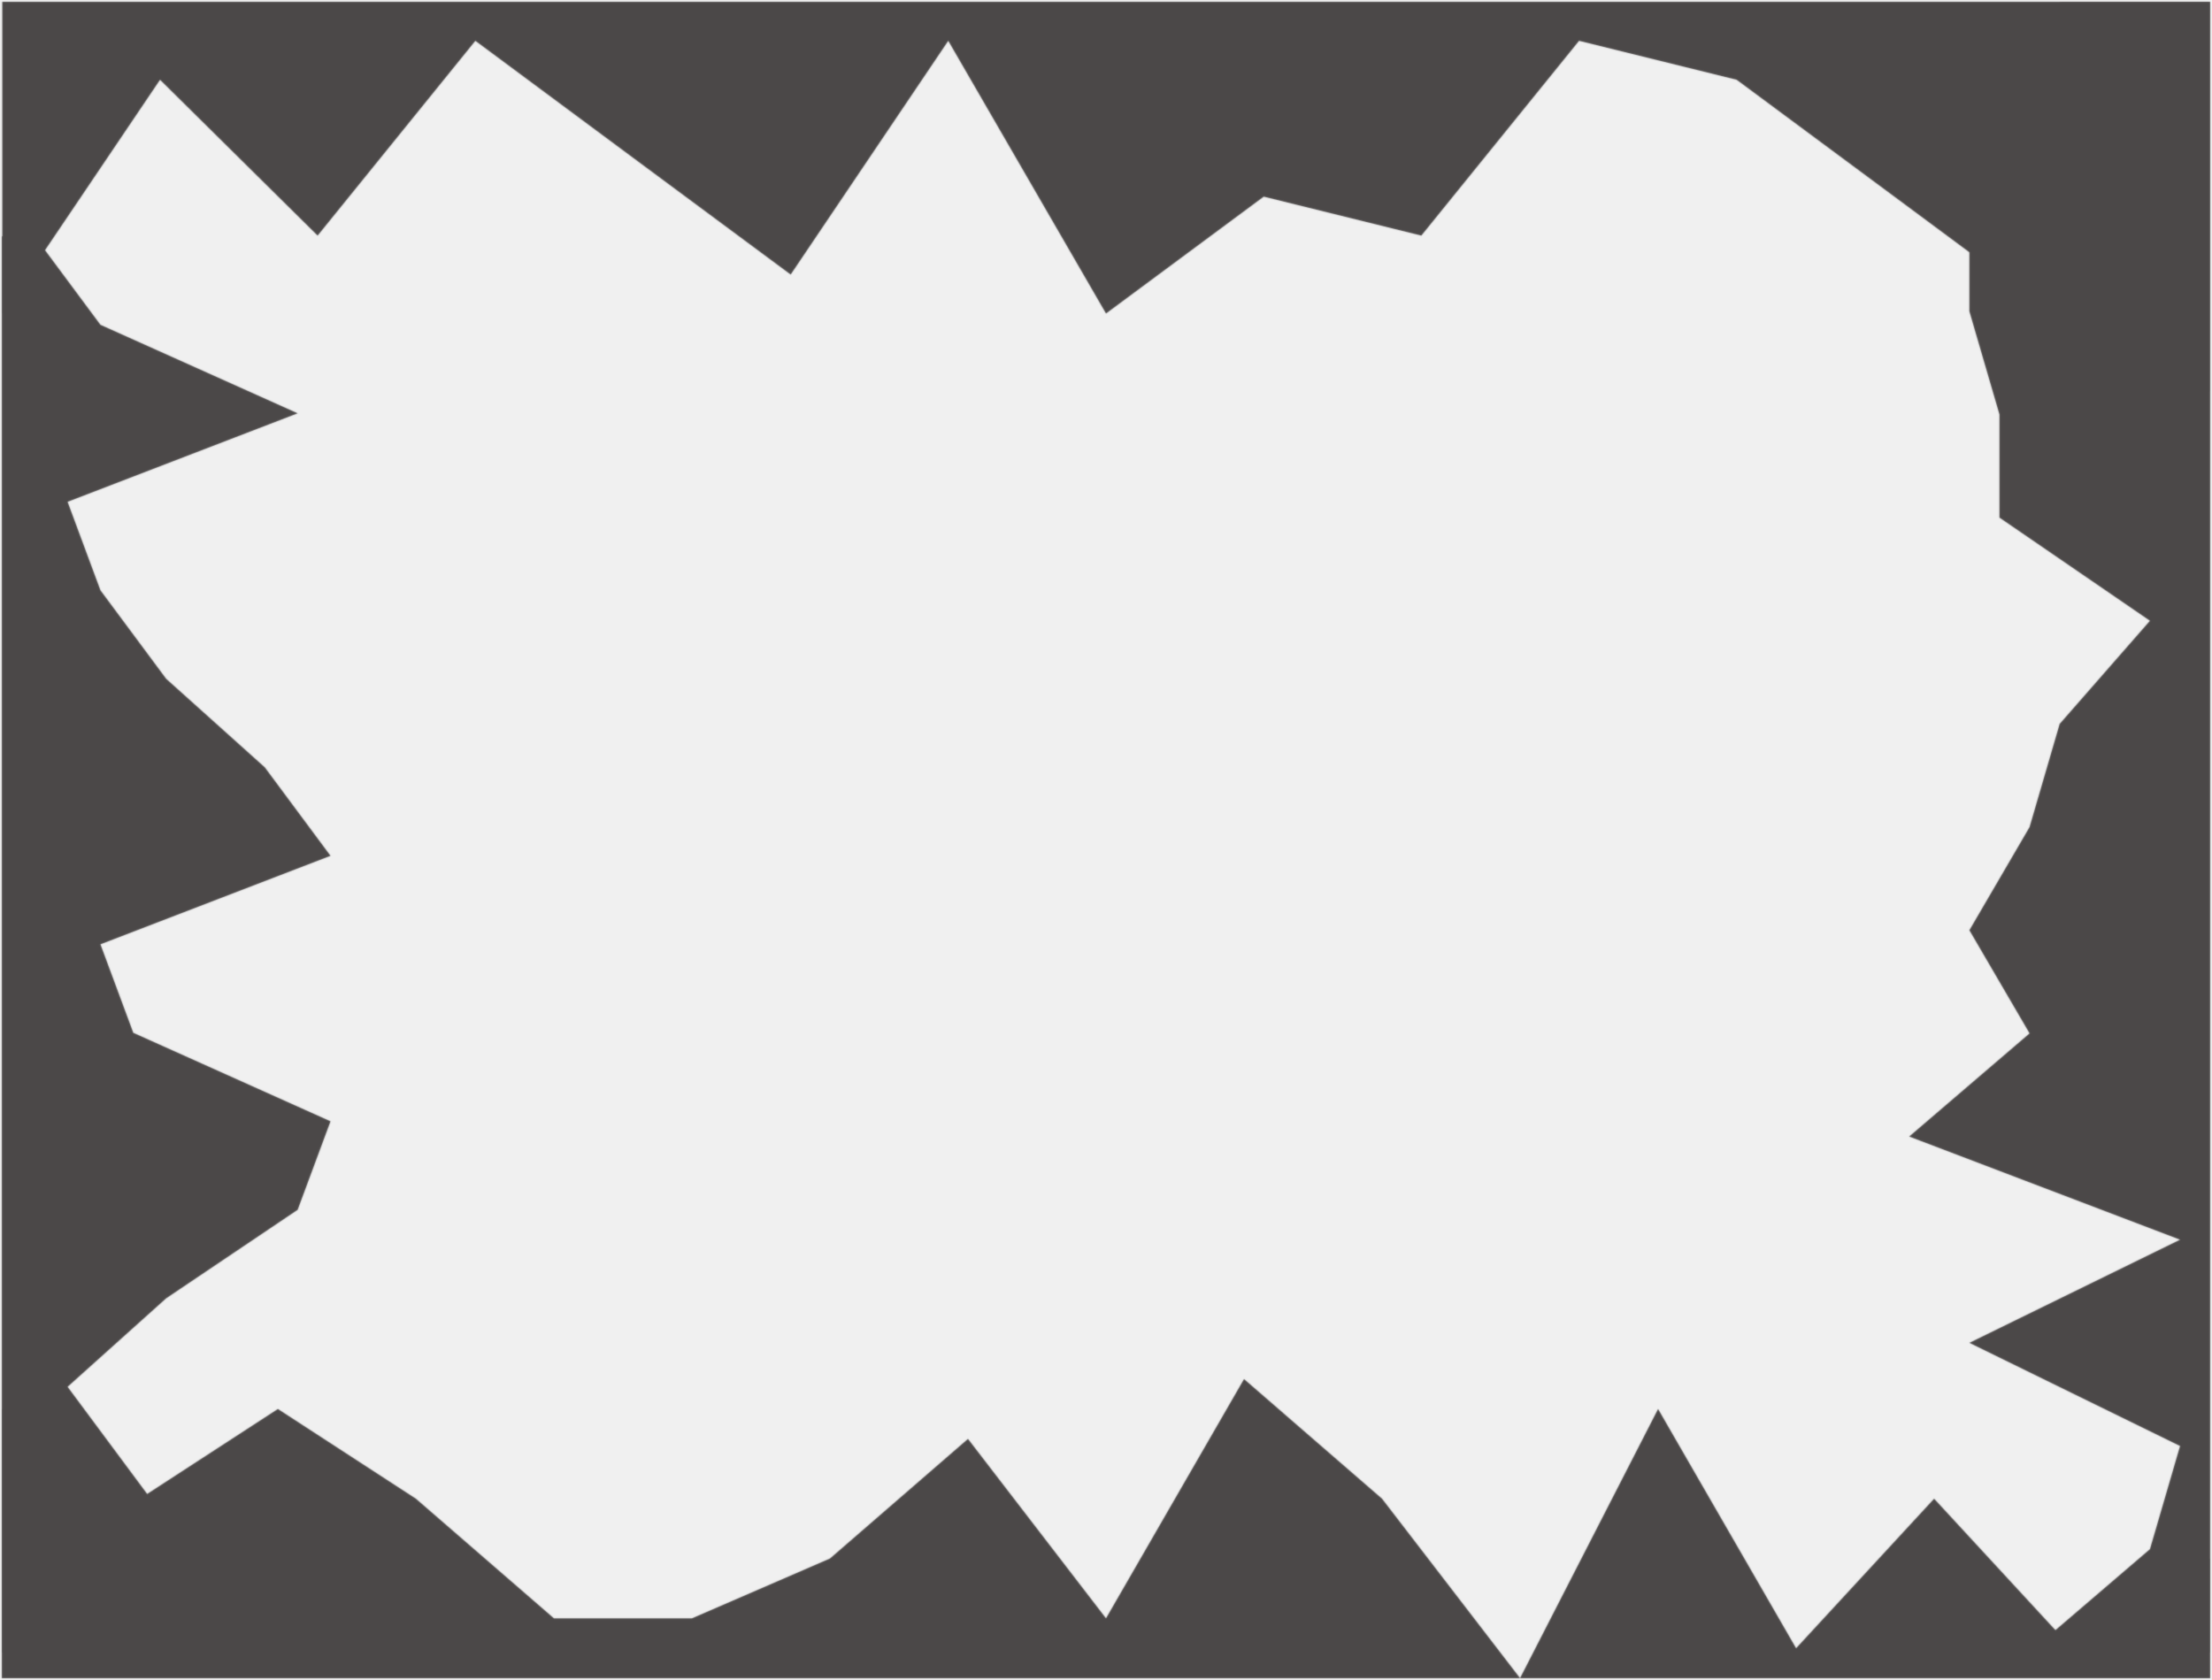
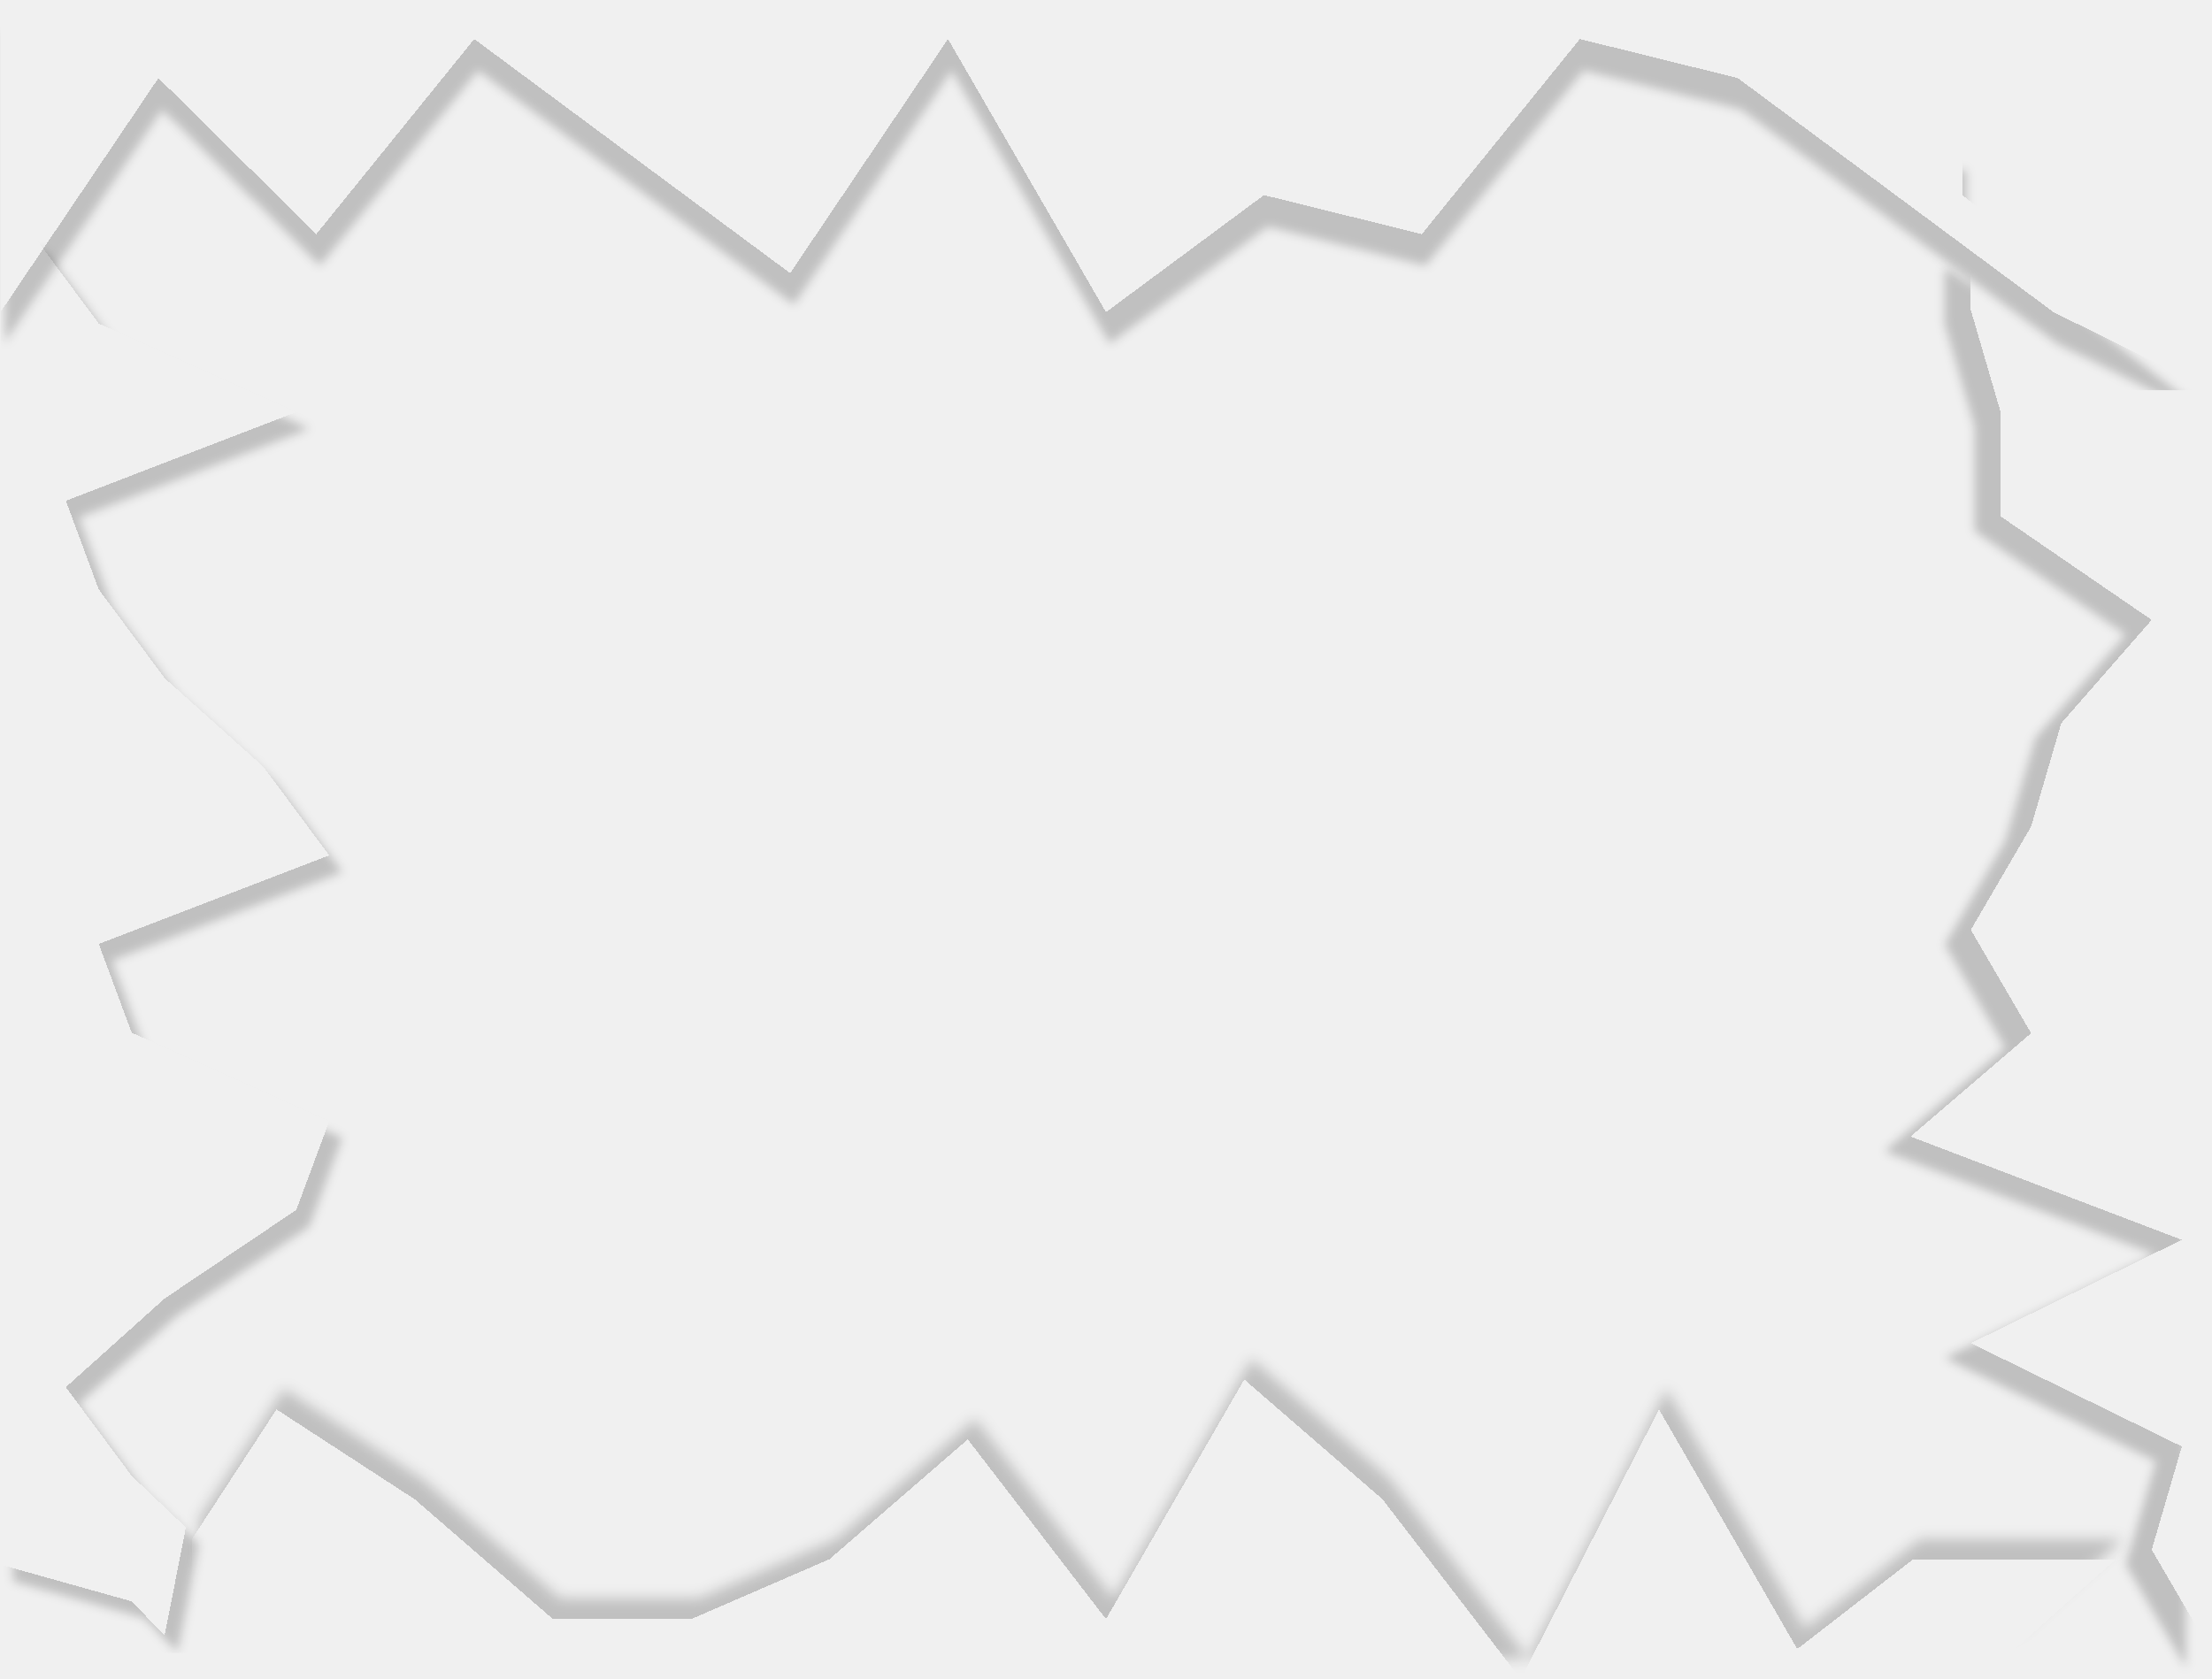
- <svg xmlns="http://www.w3.org/2000/svg" width="1198" height="910" viewBox="0 0 1198 910" fill="none">
-   <g filter="url(#filter0_f_3_28)">
-     <g clip-path="url(#clip0_3_28)">
-       <path d="M1 763.2L75.75 811.8L150.5 763.2L225.25 811.8L300 876.6H374.75L449.5 844.2L524.25 779.4L599 876.6L673.75 747L748.5 811.8L823.25 909L898 763.2L972.75 892.8L1047.5 811.8L1122.25 892.8L1197 844.2V909H1122.25H1047.5H972.75H898H823.25H748.5H673.75H599H524.25H449.5H374.75H300H225.25H150.5H75.75H1V763.2Z" fill="#4B4848" />
+ <svg xmlns="http://www.w3.org/2000/svg" width="1196" height="908" viewBox="0 0 1196 908" fill="none">
+   <g filter="url(#filter0_d_3_28)">
+     <path d="M1196 894L1163.4 838.125L1179.7 782.25L1065.6 726.375L1179.7 670.5L1033 614.625L1098.2 558.75L1065.6 502.875L1098.2 447L1114.5 391.125L1163.4 335.25L1081.9 279.375V223.5L1065.6 167.625V137L1114.5 167.625L1163.4 192H1179.7V211L1196 223.5V279.375V335.25V391.125V447V502.875V558.75V614.625V670.5V726.375V782.25V838.125V894Z" fill="white" fill-opacity="0.02" shape-rendering="crispEdges" />
+   </g>
+   <g clip-path="url(#clip0_3_28)">
+     <g filter="url(#filter1_d_3_28)">
+       <path d="M1195.76 211.014L1110.33 168.811L1024.98 105.507L939.551 42.203L854.205 21.101L768.776 126.608L683.429 105.507L598 168.811L512.57 21.101L427.224 147.71L341.795 84.406L256.449 21.101L171.019 126.608L85.673 42.203L0.244 168.811V-0H85.673L171.019 -0H256.449H341.795L427.224 -0H512.57H598L683.429 -0H768.776L854.205 -0H939.551L1029 75H1061V105.507L1195.76 211.014Z" fill="white" fill-opacity="0.02" shape-rendering="crispEdges" />
    </g>
-     <g clip-path="url(#clip1_3_28)">
-       <path d="M1196.76 212.014L1111.33 169.811L1025.98 106.507L940.551 43.203L855.205 22.101L769.776 127.608L684.429 106.507L599 169.811L513.57 22.101L428.224 148.71L342.795 85.406L257.449 22.101L172.019 127.608L86.673 43.203L1.244 169.811V1H86.673L172.019 1H257.449H342.795L428.224 1H513.57L599 1H684.429H769.776L855.205 1H940.551H1025.98L1111.33 1H1196.76V212.014Z" fill="#4B4848" />
+   </g>
+   <g clip-path="url(#clip1_3_28)">
+     <g filter="url(#filter2_d_3_28)">
+       <path d="M17.8 127L53.4 174.938L160.2 222.875L35.6 270.812L53.4 318.75L89 366.688L142.4 414.625L178 462.562L53.4 510.5L71.2 558.438L178 606.375L160.2 654.312L89 702.25L35.6 750.188L71.2 798.125L100.5 826L89 884.5L71.2 866L0 846.062V798.125L0 750.188V702.25V654.312V606.375V558.438V510.5V462.562V414.625V366.688L0 318.75V270.812V222.875V174.938V127H17.8Z" fill="white" fill-opacity="0.02" shape-rendering="crispEdges" />
    </g>
-     <g clip-path="url(#clip2_3_28)">
-       <path d="M18.8 128L54.4 175.938L161.2 223.875L36.6 271.812L54.4 319.75L90 367.688L143.4 415.625L179 463.562L54.4 511.5L72.2 559.438L179 607.375L161.2 655.312L90 703.25L36.6 751.188L72.2 799.125L107.8 847.062L18.8 895H1V847.062V799.125L1 751.188V703.25V655.312V607.375V559.438V511.5V463.562V415.625V367.688L1 319.75V271.812V223.875V175.938V128H18.8Z" fill="#4B4848" />
+   </g>
+   <g clip-path="url(#clip2_3_28)">
+     <g filter="url(#filter3_d_3_28)">
+       <path d="M104 854.5V832L149.5 762.2L224.25 810.8L299 875.6H373.75L448.5 843.2L523.25 778.4L598 875.6L672.75 746L747.5 810.8L822.25 908L897 762.2L971.75 891.8L1034.5 843.2H1106.5H1144L1089.5 891.8L1059 908H1046.5H971.75H897H822.25H747.5H672.75H598H523.25H448.5H373.75H299H224.25H149.5L104 854.5Z" fill="white" fill-opacity="0.02" shape-rendering="crispEdges" />
    </g>
-     <path d="M1099.2 895L1164.4 839.125L1180.7 783.25L1066.6 727.375L1180.7 671.5L1034 615.625L1099.2 559.75L1066.6 503.875L1099.2 448L1115.5 392.125L1164.4 336.25L1082.9 280.375V224.5L1066.6 168.625V112.75L1148.1 56.875L1115.5 1H1197V56.875V112.75V168.625V224.5V280.375V336.25V392.125V448V503.875V559.75V615.625V671.5V727.375V783.25V839.125V895H1099.2Z" fill="#4B4848" />
  </g>
  <defs>
-     <filter id="filter0_f_3_28" x="0.244" y="-0" width="1197.76" height="910" filterUnits="userSpaceOnUse" color-interpolation-filters="sRGB">
+     <filter id="filter0_d_3_28" x="1014" y="137" width="182" height="770" filterUnits="userSpaceOnUse" color-interpolation-filters="sRGB">
      <feFlood flood-opacity="0" result="BackgroundImageFix" />
-       <feBlend mode="normal" in="SourceGraphic" in2="BackgroundImageFix" result="shape" />
-       <feGaussianBlur stdDeviation="0.5" result="effect1_foregroundBlur_3_28" />
+       <feColorMatrix in="SourceAlpha" type="matrix" values="0 0 0 0 0 0 0 0 0 0 0 0 0 0 0 0 0 0 127 0" result="hardAlpha" />
+       <feOffset dx="-14" dy="8" />
+       <feGaussianBlur stdDeviation="2.5" />
+       <feComposite in2="hardAlpha" operator="out" />
+       <feColorMatrix type="matrix" values="0 0 0 0 0 0 0 0 0 0 0 0 0 0 0 0 0 0 0.2 0" />
+       <feBlend mode="normal" in2="BackgroundImageFix" result="effect1_dropShadow_3_28" />
+       <feBlend mode="normal" in="SourceGraphic" in2="effect1_dropShadow_3_28" result="shape" />
+     </filter>
+     <filter id="filter1_d_3_28" x="-2.756" y="-0" width="1205.51" height="233.014" filterUnits="userSpaceOnUse" color-interpolation-filters="sRGB">
+       <feFlood flood-opacity="0" result="BackgroundImageFix" />
+       <feColorMatrix in="SourceAlpha" type="matrix" values="0 0 0 0 0 0 0 0 0 0 0 0 0 0 0 0 0 0 127 0" result="hardAlpha" />
+       <feOffset dx="2" dy="17" />
+       <feGaussianBlur stdDeviation="2.5" />
+       <feComposite in2="hardAlpha" operator="out" />
+       <feColorMatrix type="matrix" values="0 0 0 0 0 0 0 0 0 0 0 0 0 0 0 0 0 0 0.2 0" />
+       <feBlend mode="normal" in2="BackgroundImageFix" result="effect1_dropShadow_3_28" />
+       <feBlend mode="normal" in="SourceGraphic" in2="effect1_dropShadow_3_28" result="shape" />
+     </filter>
+     <filter id="filter2_d_3_28" x="0" y="127" width="190" height="771.5" filterUnits="userSpaceOnUse" color-interpolation-filters="sRGB">
+       <feFlood flood-opacity="0" result="BackgroundImageFix" />
+       <feColorMatrix in="SourceAlpha" type="matrix" values="0 0 0 0 0 0 0 0 0 0 0 0 0 0 0 0 0 0 127 0" result="hardAlpha" />
+       <feOffset dx="7" dy="9" />
+       <feGaussianBlur stdDeviation="2.5" />
+       <feComposite in2="hardAlpha" operator="out" />
+       <feColorMatrix type="matrix" values="0 0 0 0 0 0 0 0 0 0 0 0 0 0 0 0 0 0 0.2 0" />
+       <feBlend mode="normal" in2="BackgroundImageFix" result="effect1_dropShadow_3_28" />
+       <feBlend mode="normal" in="SourceGraphic" in2="effect1_dropShadow_3_28" result="shape" />
+     </filter>
+     <filter id="filter3_d_3_28" x="101" y="728" width="1054" height="180" filterUnits="userSpaceOnUse" color-interpolation-filters="sRGB">
+       <feFlood flood-opacity="0" result="BackgroundImageFix" />
+       <feColorMatrix in="SourceAlpha" type="matrix" values="0 0 0 0 0 0 0 0 0 0 0 0 0 0 0 0 0 0 127 0" result="hardAlpha" />
+       <feOffset dx="4" dy="-11" />
+       <feGaussianBlur stdDeviation="3.5" />
+       <feComposite in2="hardAlpha" operator="out" />
+       <feColorMatrix type="matrix" values="0 0 0 0 0 0 0 0 0 0 0 0 0 0 0 0 0 0 0.2 0" />
+       <feBlend mode="normal" in2="BackgroundImageFix" result="effect1_dropShadow_3_28" />
+       <feBlend mode="normal" in="SourceGraphic" in2="effect1_dropShadow_3_28" result="shape" />
    </filter>
    <clipPath id="clip0_3_28">
-       <rect width="1195.51" height="223.803" fill="white" transform="translate(1.24371 685.197)" />
+       <rect width="1195.51" height="211.014" fill="white" transform="translate(1195.76 211.014) rotate(-180)" />
    </clipPath>
    <clipPath id="clip1_3_28">
-       <rect width="1195.51" height="211.014" fill="white" transform="translate(1196.76 212.014) rotate(-180)" />
+       <rect width="767.324" height="246.018" fill="white" transform="translate(246.261 126.609) rotate(90)" />
    </clipPath>
    <clipPath id="clip2_3_28">
-       <rect width="767.324" height="246.018" fill="white" transform="translate(247.261 127.609) rotate(90)" />
+       <rect width="1195.51" height="223.803" fill="white" transform="translate(0.243713 684.197)" />
    </clipPath>
  </defs>
</svg>
